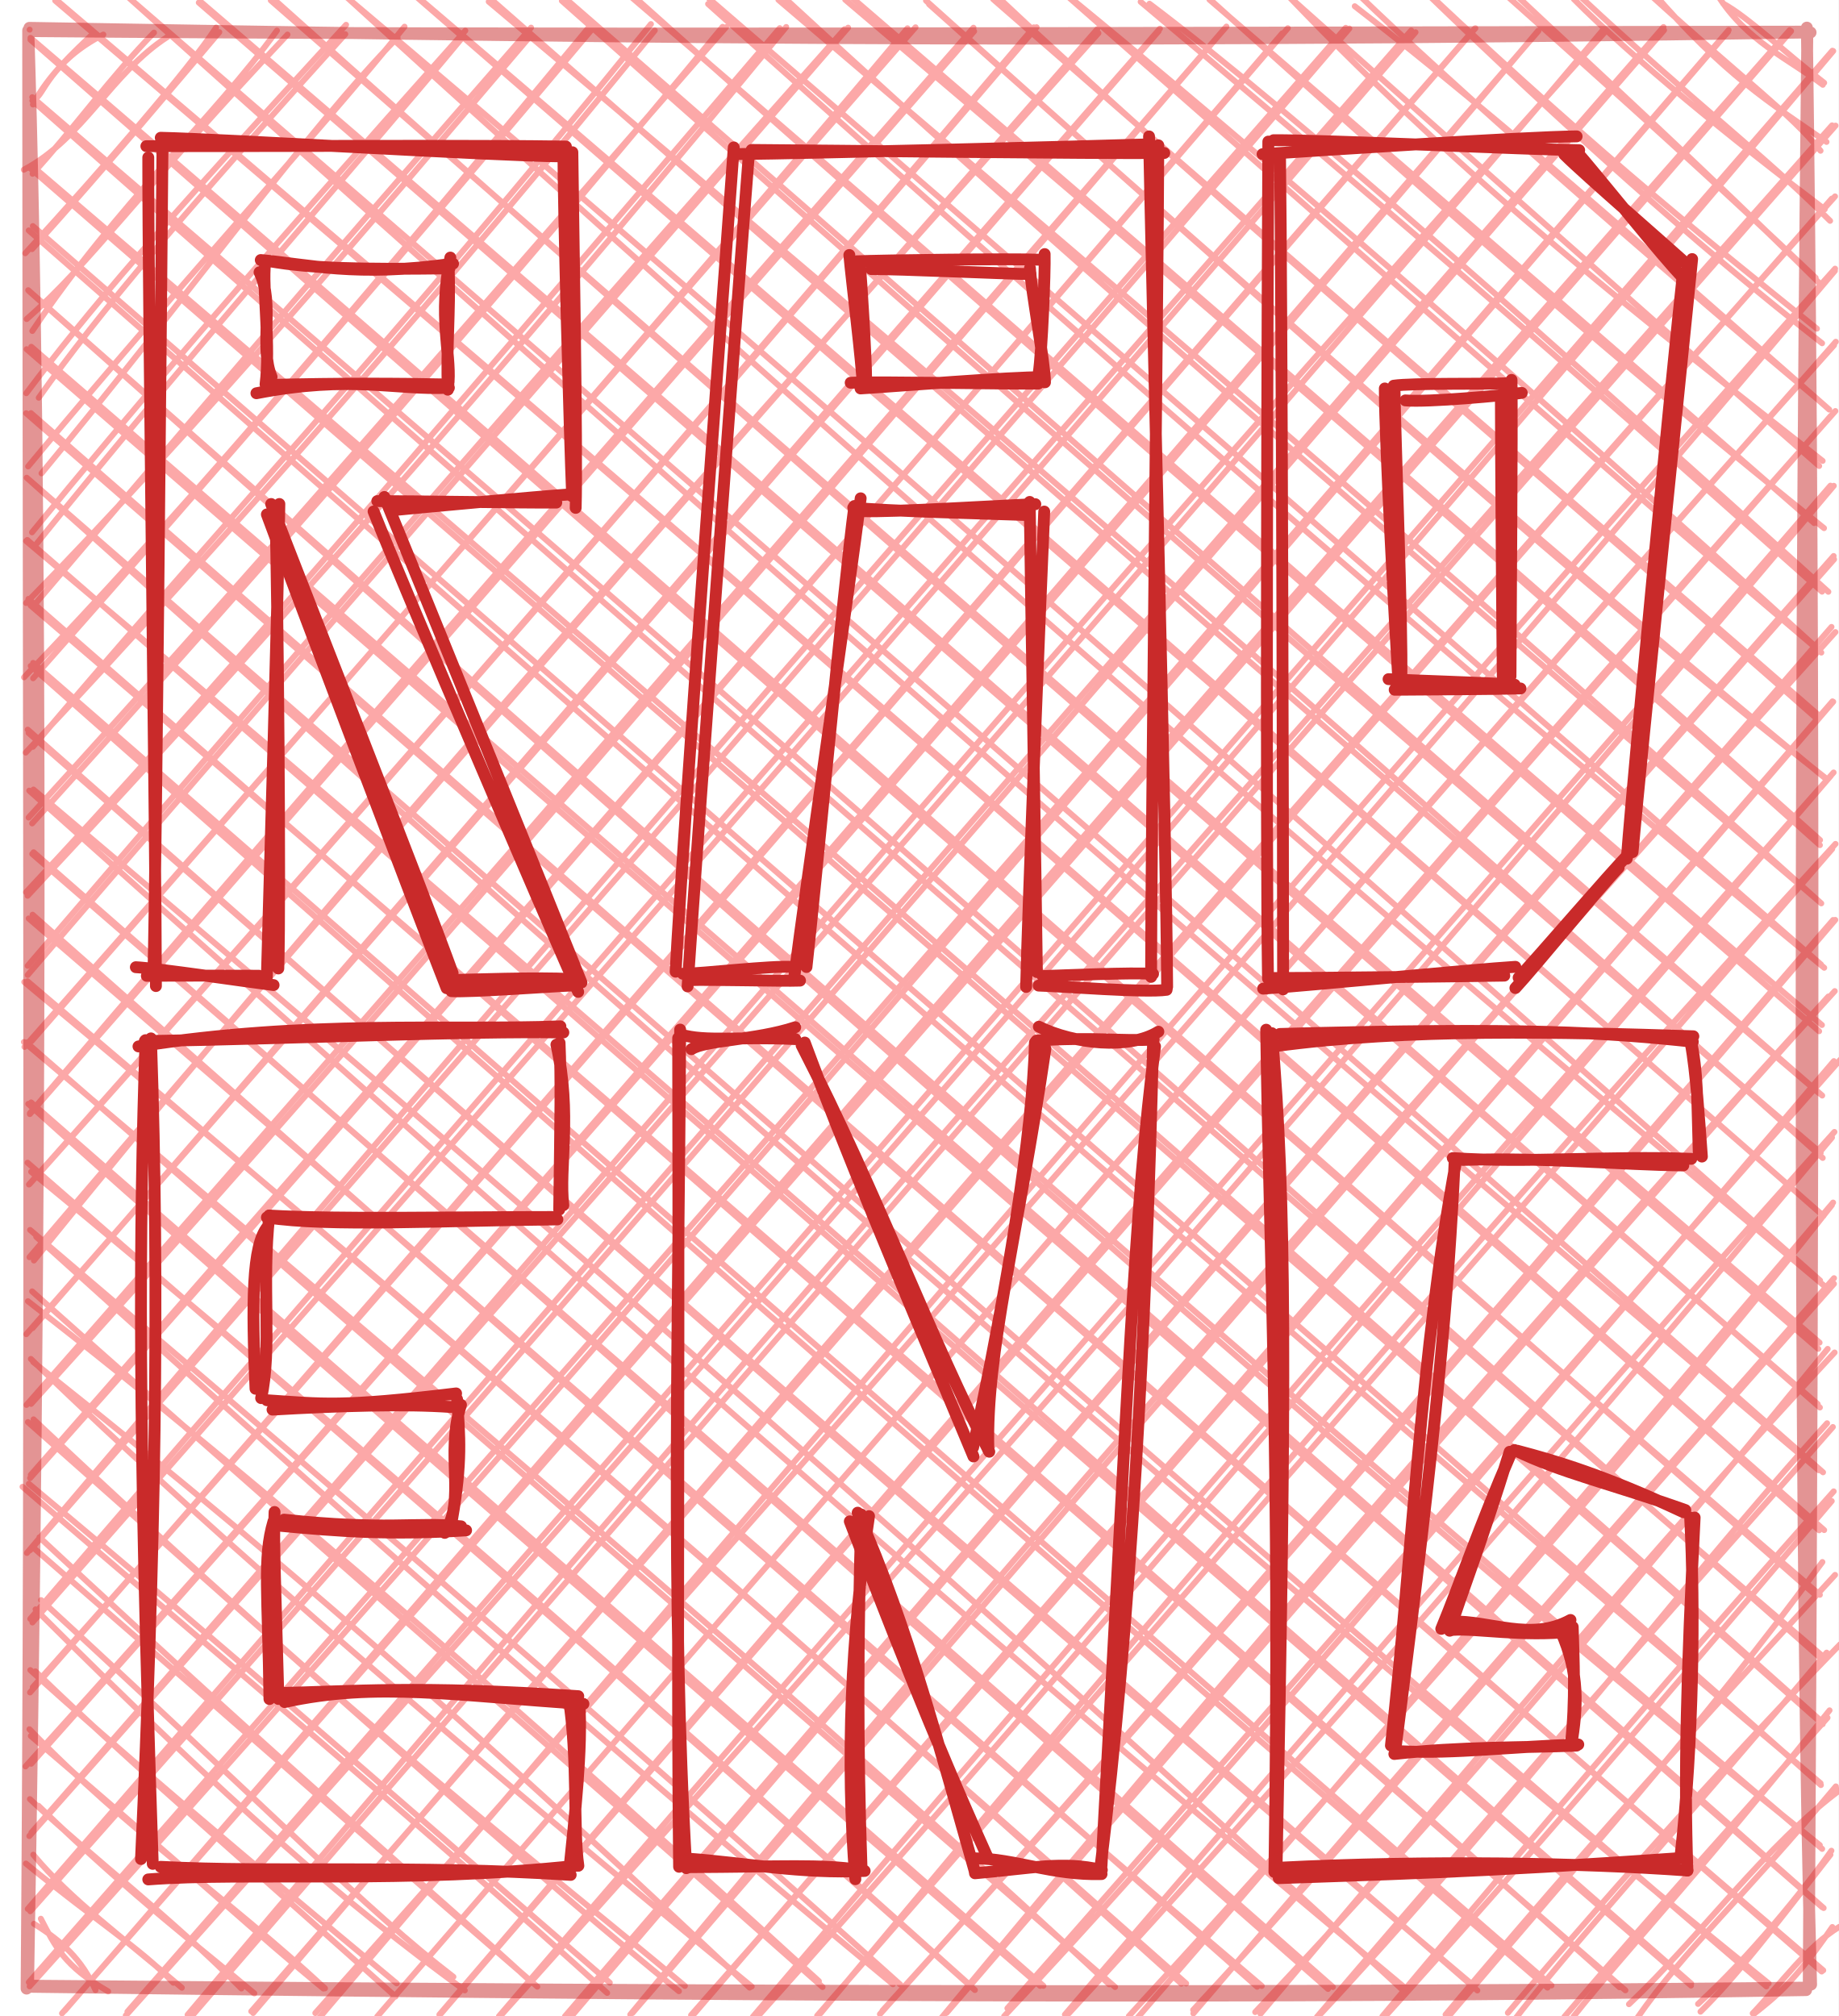
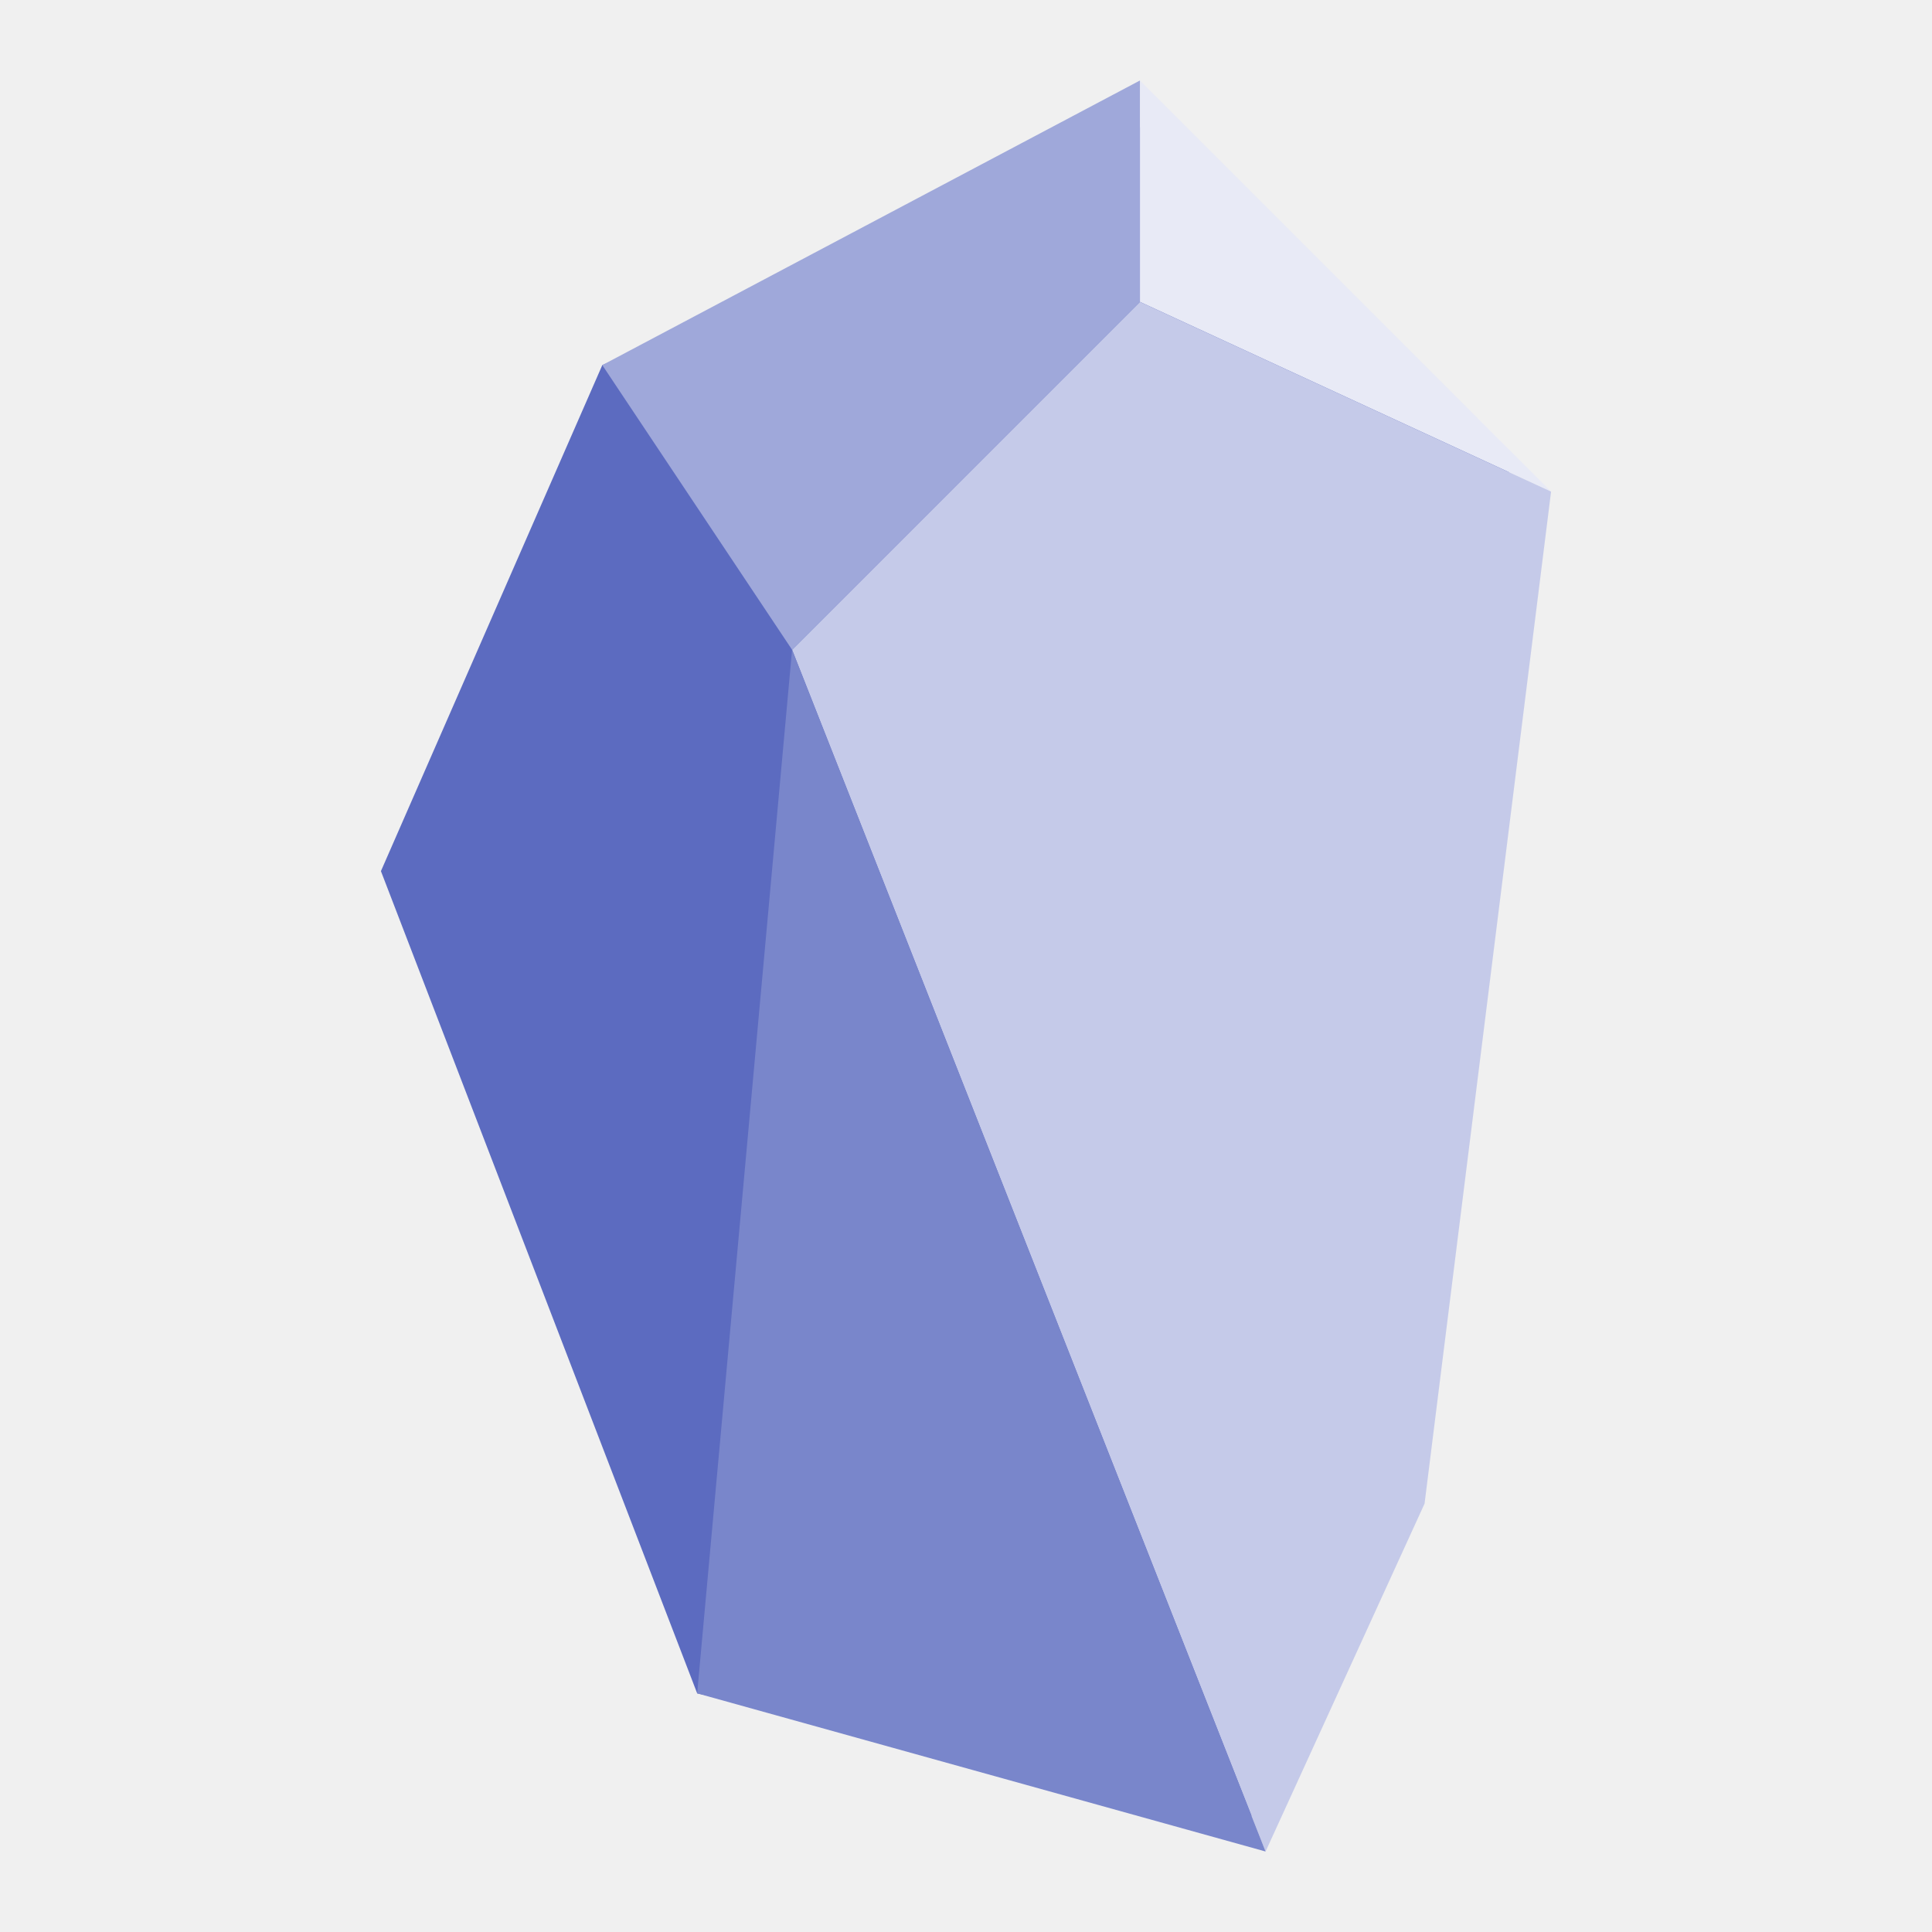
- <svg xmlns="http://www.w3.org/2000/svg" version="1.1" viewBox="0 0 620 680" width="620" height="680">
-   <defs>
-     <style class="style-fonts">
-       @font-face {
-         font-family: "Virgil";
-         src: url("https://excalidraw.com/Virgil.woff2");
-       }
-       @font-face {
-         font-family: "Cascadia";
-         src: url("https://excalidraw.com/Cascadia.woff2");
-       }
-     </style>
-   </defs>
-   <rect x="0" y="0" width="620" height="680" fill="#ffffff" />
-   <g stroke-opacity="0.5" fill-opacity="0.5" stroke-linecap="round" transform="translate(10 10) rotate(0 300 330)">
-     <path d="M0 0 C0 0, 0 0, 0 0 M0 0 C0 0, 0 0, 0 0 M1.87 23.19 C4.47 22.63, 6.8 10.91, 24.85 1.66 M1.11 25.26 C6.29 15.3, 14.85 7.65, 21.75 1.01 M-1.97 47.25 C18.1 36.64, 27.63 14.55, 46.52 2.41 M0.98 48.62 C14.19 34.34, 27.48 15.7, 41.93 1.01 M-1.47 75.42 C25.87 45.48, 53.73 13.34, 62.89 -0.7 M0.81 74.03 C26.45 45.52, 52.44 14.46, 63.96 0.84 M0.9 101.64 C29.52 58.91, 62.51 29.3, 83.39 0.31 M-1 97.62 C20.33 78.98, 36.84 54.87, 86.95 1.66 M3.07 124.16 C23.08 95.81, 52.52 61.17, 106.44 1.52 M-1.13 122.63 C20.2 94.31, 41.91 68.9, 106.71 -1.64 M4 149.66 C53.57 89.8, 93.5 33.88, 124.08 2.65 M-0.51 147.32 C48.02 88.78, 98.68 33.52, 126.42 -1 M2.47 173.25 C53.04 110.34, 112.65 42.88, 146.15 2.4 M0.8 169.55 C34.47 128.41, 70.64 85.85, 146.92 0.34 M-1.2 193.4 C60 130.61, 115.79 64.5, 168.23 2.89 M1.46 194.21 C45.99 141.74, 94.83 84.34, 169.09 -0.68 M-1.9 218.47 C49.13 165.12, 98.57 107.85, 189.73 -2.15 M1.17 218.78 C64.2 147.62, 125.38 76.45, 189.87 -0.39 M1.1 241.9 C59.43 172.69, 120.53 108.09, 209.51 -1.88 M-1.33 243.85 C71.12 166.48, 140.2 87.18, 210.82 0.28 M-0.35 265.76 C85.08 172.12, 169.33 74.03, 234.86 -0.85 M0.84 267.74 C86.04 173.59, 169.9 76.39, 233.69 -0.96 M-1.22 290.95 C59.83 225.65, 116.35 159.59, 252.95 -0.5 M-0.69 292.14 C92.16 192.8, 178.9 92.02, 255.13 -0.9 M-0.65 318.85 C83.81 220.4, 170.81 120.92, 276.01 -0.67 M-0.66 315.77 C97.29 201.39, 197.71 86.32, 274.81 -0.16 M-1.75 343.13 C93.62 235.22, 187.79 126.32, 298.74 -0.79 M0.68 341.15 C118.76 206.06, 234.6 72.88, 296.03 -0.46 M0.07 365.51 C75.62 276.71, 152.01 189.32, 318.28 -0.65 M0.07 365.78 C80.37 274.2, 159.9 182.42, 318.5 0.55 M-0.23 389.54 C97.01 279.92, 195.96 167.54, 338.62 -0.78 M-0.04 389.4 C104.91 272.05, 208.29 153.1, 339.55 -0.82 M1.44 415.17 C89.67 305.76, 183.11 199.56, 360.42 1.18 M-0.06 414.06 C82.38 317.23, 166.84 220.27, 360.02 -0.14 M-1.13 440.03 C128.2 292.67, 255.3 145.54, 380.72 0.52 M0.99 437.98 C125.37 294.61, 249.93 149.46, 381.15 -0.33 M-1.06 463.88 C81.87 369.58, 166.54 272.68, 403.58 -1.04 M0.48 463.54 C101.54 352.03, 198.8 238.08, 402.16 0.59 M0.15 488.56 C130.47 342.37, 256.83 194.29, 422.4 1.25 M0.38 487.5 C134.32 334.74, 269.48 180.35, 424.29 -0.49 M-0.92 513.82 C124.89 365.38, 251.59 218.81, 443.82 -0.62 M0.17 512.89 C137.95 355.22, 274.16 199.51, 445.03 -0.37 M0.93 537.26 C135.91 383.55, 270.33 230, 467.35 0.88 M0.21 536.04 C148.76 363.17, 296.36 194.25, 465.89 0.28 M1.06 559.11 C112.59 433.96, 225.36 303.25, 487.53 -0.47 M0.13 560.87 C166.11 370.96, 332.3 177.88, 487.37 -0.4 M-1.39 585.82 C119.97 451.44, 235.74 316.18, 508.78 0.46 M0.53 584.92 C200.38 360.51, 395.71 134.76, 508.68 0.4 M0.6 608.14 C176.69 407.48, 351.29 200.82, 531.55 0.43 M-0.11 609.31 C211.06 371.15, 418.45 133.34, 530.71 -0.05 M0.22 634.67 C174.6 438.27, 346.53 236.51, 551.16 0.18 M-0.64 633.89 C206.32 395.3, 416.59 153.16, 550.97 -0.88 M0.2 659.74 C133.75 511.25, 263.24 362.06, 572.76 0.67 M-0.28 658.62 C226.03 400.89, 446.49 147.17, 572.95 0.14 M11.85 668.18 C226.86 419.62, 443.64 170.01, 593.53 0.16 M10.91 669.12 C222.73 427.59, 436.64 182.38, 594 0.48 M32.97 668.54 C197.56 480.28, 363.91 288.69, 607.94 7.1 M32.41 669.84 C244.44 433.3, 452.81 191.79, 608.21 7.21 M53.26 669.61 C211.74 481.34, 373.66 296.02, 607.82 32.28 M54.6 670.13 C170.05 536.2, 283.34 404.06, 608.99 32.37 M74.73 668.44 C210.82 512.27, 345.48 356.52, 607.74 56.98 M75.36 668.99 C216.02 503.8, 356.15 340.86, 608.82 56.24 M97.6 670.7 C291.96 441.76, 489.05 214.77, 608.84 80.62 M96.33 669.01 C285.47 456.77, 474.08 241.3, 608.78 81.34 M118.57 668.58 C309.65 447.52, 501.43 225.89, 608.5 106.43 M117.21 670.18 C281.75 479.62, 447.28 289.02, 609.08 105.27 M138.66 669.24 C250.52 538.98, 363.2 411.05, 607.4 130.26 M138.17 669.54 C285.57 497.12, 436.87 322.89, 608.94 128.64 M158.27 670.06 C302.11 501.8, 451.16 334.51, 607.28 153.81 M158.79 669.94 C306.41 505.41, 452.55 339.13, 608.4 153.86 M181.83 671.09 C293.94 539.84, 405.95 408.4, 608.5 178.66 M180.53 670.09 C322.65 504.55, 468.54 335.93, 608.35 177.54 M203.29 668.97 C295.07 562.29, 388.76 453.31, 607.63 201.46 M202.54 669.53 C312.63 536.38, 426.73 405.7, 608.95 203.2 M224.19 669.14 C349.03 523.23, 478.7 376.11, 607.96 226.57 M223.05 669.71 C343.09 533.31, 459.75 399.75, 608.21 226.7 M246.19 669.42 C325.01 581.62, 400.94 491.72, 607.4 251.69 M243.91 670.23 C371.91 519.79, 501.6 370.88, 608.34 250.56 M266.73 669.06 C387.5 523.71, 511.58 380.76, 608.98 274.65 M265.56 669.9 C368.39 551.95, 468.63 437.24, 607.87 276.35 M287.59 668.2 C400.51 543.69, 507.71 418.7, 608.9 300.28 M286.73 669.38 C354.55 594.08, 422.08 515.19, 608.17 300.31 M307.08 671.11 C398.24 561.15, 491.86 452.16, 606.57 326.12 M309.22 668.94 C423.45 536.31, 538.18 401.89, 608.73 324.3 M329.72 667.4 C393.42 595.17, 454.19 524.89, 610.56 347.48 M328.62 670.09 C386.76 608.13, 443.33 541.53, 608.43 347.91 M349.11 669.53 C448.62 553.32, 547.56 439.59, 608.62 371.8 M350.47 669.07 C424.91 588.01, 497 506.27, 607.8 373.69 M373.28 670.95 C426.36 609.87, 473.85 553.3, 608.17 395.62 M370.68 670.02 C467.14 564.9, 560.42 456.91, 607.78 396.45 M392.36 667.96 C445.42 610.84, 494.95 550.87, 608.46 423.04 M392.43 669.14 C444.47 607.97, 497.92 546.28, 608.48 421.13 M413.29 668.68 C458.5 620.66, 503.52 570.71, 606.34 444.98 M415.08 669.27 C483.33 588.26, 550.26 509.06, 608.68 446.2 M432.36 672.49 C499.42 601.06, 559.16 521.69, 606.14 470.06 M434.09 670.33 C504.91 587.12, 574.82 509.54, 608.09 471.33 M455.51 671.9 C505.26 616.87, 545.69 569.44, 607.71 496.31 M456.18 670.09 C507.49 608.78, 560.53 546.76, 608.37 493.04 M477.66 671.1 C521.43 619.35, 565.4 570.45, 604.56 516.87 M477.49 669.54 C507.22 634.18, 536.83 599.57, 608.84 521.21 M499.33 673.08 C520.33 645.63, 550.29 613.38, 605.99 547.43 M498.49 668.94 C538.14 621.97, 579.19 576.9, 610.53 544.64 M517.56 670.25 C550.23 631.87, 577.36 602.07, 606.29 569.4 M520.65 670.16 C538.19 648.04, 560.66 624.73, 606.97 566.9 M539.33 666.02 C563.14 643.57, 585.62 611.86, 611.58 592.98 M541.79 671.14 C558.27 647.34, 577.54 630.45, 609.1 592.55 M562.63 665.93 C580.28 649.73, 598.01 627.79, 607.6 614.25 M563.45 668.55 C575.07 657.22, 588.25 640.05, 607.28 615.59 M581.06 669.12 C590.12 659.63, 599.26 646.62, 610.25 639.93 M581.53 669.24 C588.35 663.83, 594.98 658.83, 607.91 639.98 M0 660 C0 660, 0 660, 0 660 M0 660 C0 660, 0 660, 0 660 M26.48 661.7 C11.58 653.13, 8.62 646.49, 3.77 637.19 M22.21 661.28 C17.63 650.94, 10.84 644.71, 1.45 638.9 M51.32 660.47 C30.69 642.82, 14.07 631, 1.22 615.59 M48.45 658.79 C37.66 647.37, 22.29 637.86, -1.26 618.58 M75.76 662.37 C58.5 647.67, 35.37 630.43, 2.99 599.1 M71.4 660.73 C46.64 635.77, 21.65 617.15, 0.09 596.84 M99.6 660.68 C65.75 629.24, 33.8 608.22, -0.07 573.27 M99.08 660.75 C76.84 642.63, 59.21 625.73, 0.39 575.54 M123.38 663.44 C78.37 622.93, 35.79 586.59, 1.93 553.75 M123.78 659 C74.04 617.72, 27.45 578.13, 0.23 553.32 M142.91 656.79 C113.76 634.49, 81.65 601.17, 3.85 529.71 M146.74 661.37 C105.44 631.23, 69.26 599.93, 1.99 532.83 M168.62 658.04 C133.38 625.67, 94.55 593.56, 3.3 508.53 M171.2 660.11 C126.91 621.85, 84.4 584.28, 1.96 512.65 M194.75 662.22 C135.43 608.46, 75.93 558.86, -2.4 491.5 M195.64 658.77 C131.35 603.22, 67.87 547.15, -0.27 490.49 M220.97 659.87 C169.69 616.82, 117.14 577.85, 1.32 468.75 M218.96 661.64 C171.76 623.41, 126.94 582.69, -0.58 469.67 M242.79 660.43 C168.49 590.33, 97.8 526.06, 1.2 449.39 M243.5 660.06 C154.01 586.64, 65.08 511.17, 0.41 448.37 M266.16 658.25 C175.32 575.32, 77.32 489.25, -0.58 428.9 M267.39 660.22 C194.19 595.21, 120.06 531.82, 0.84 425.58 M291.14 659.29 C177.93 565.75, 69.68 468.12, 2.22 407.18 M293.55 659.36 C216.42 589.99, 136.77 521.2, 0.15 404.86 M318.75 661.24 C213.95 567.64, 106.76 476.12, -0.7 382.18 M316.76 659.28 C208.72 562.28, 99.03 466.26, 0.51 385.25 M341.86 659.83 C224.58 556.59, 106.85 455.11, 0.49 361.85 M340.77 659.85 C211.15 548.05, 80.52 435.34, -0.47 362.34 M364.06 659.32 C287.91 588.36, 207.37 518.01, -1.94 341.47 M366.04 660.22 C286.33 590.69, 204.25 520.65, -1.08 341.62 M388.38 659.09 C285.75 566.64, 183.77 475.59, -1.81 321.23 M390.01 659.03 C301.53 580.56, 211.87 501.8, -0.72 321 M415.5 659.86 C318.78 577.48, 221.61 493.87, 0.99 298.53 M413.94 660.14 C325.67 581.86, 238.29 505.14, -0.32 299.8 M437.86 660.88 C320.74 557.85, 207.3 457.84, 1.34 277.47 M439.49 660.22 C287.72 526.36, 135.28 394.58, 0.88 278.03 M462.55 660.79 C318.4 527.83, 172.32 400.79, 1.29 256.31 M464.36 660.95 C312.01 534.25, 164.6 403.93, -0.14 256.68 M488.2 661.39 C346.28 537.6, 203.99 416.23, -0.37 237.22 M487.21 659.98 C358.08 551.16, 229.2 438.87, -0.65 236.11 M513.21 659.7 C312.3 485.14, 110.48 308.66, 1.17 213.6 M511.86 660.43 C373.03 541.48, 234.32 421.38, 0.35 214.61 M538.13 661.34 C347.84 496.07, 163.56 335.11, -0.41 192.02 M536.16 660.31 C363.69 506.68, 187.8 354.55, 0.3 194.21 M560.3 659.05 C387.51 508.38, 214.43 353.82, -1.2 172.48 M560.26 659.73 C410.93 530.71, 260.47 399.67, -0.8 172.13 M586.44 659.01 C412.66 518.23, 242.08 369.01, -0.99 151.14 M585.68 660.02 C426.52 523.57, 264.42 382.22, -0.62 151.45 M604.85 654.6 C442.19 515.47, 276.95 371.4, -1.18 129.38 M604.32 655 C460.5 529.63, 314.55 403.52, 0.43 129.35 M604.98 633.58 C474.79 518.21, 345.3 404.36, 0.55 106.97 M604.51 633.32 C448.68 497.23, 291.04 361.11, -1.01 107.78 M604.48 613.64 C472.19 501.13, 340.66 388.77, -0.48 87.88 M603.7 612.37 C476.07 510.07, 352.5 401.47, -0.35 88.06 M603.94 591.48 C436.06 450.03, 273.49 307.84, -0.31 67.72 M604.06 592.11 C469.12 472.4, 332.96 354.63, 1.08 66.25 M604.66 571.57 C451.04 435.79, 301.31 308.03, -0.02 46.55 M604.68 570.98 C429.63 414.42, 253.22 261.72, 0.78 45.91 M604.34 549.62 C453.03 416.34, 304.12 282.82, 0.88 22.78 M604.5 548.49 C405.76 378.32, 210.19 208.68, 0.91 23.94 M602.37 528.1 C361.88 316.9, 120.84 105.7, 0.29 2.77 M603.71 527.93 C410.05 361.07, 213.47 190.13, 0.27 3.39 M605.16 506.1 C375.22 302.57, 142.43 103.53, 8.72 -10.27 M603.46 506.17 C419.38 342.87, 233 181.24, 8.62 -9.78 M603.36 485.93 C453.12 358.75, 304.1 231.92, 32.84 -11.31 M604.78 486.61 C469.45 367.44, 331.99 247.05, 32.8 -11.33 M602.98 463.59 C401.69 290.64, 198.77 113.19, 57.04 -9.12 M603.72 464.76 C416.41 300.75, 226.37 135.23, 57.48 -9.57 M603.19 444.96 C408.05 276.71, 216.72 110.21, 81.95 -10.62 M603.61 442.87 C464.4 323.42, 322.15 200.51, 81.32 -9.86 M604.99 423.55 C432.28 279.18, 265.07 133.2, 107.13 -10.79 M603.79 421.91 C409.64 249.57, 213.92 79.17, 106.96 -10.91 M604.51 399.79 C513.23 319.25, 415.78 236.7, 130.31 -11.19 M604.93 400.13 C437.21 253.08, 269.51 107.18, 131.46 -10.5 M604.67 380.58 C484.32 273.25, 368.69 170.18, 154.81 -9.45 M603.99 378.86 C508.27 297.28, 412.47 215.01, 154.59 -11.15 M604.5 359.53 C438.66 215.1, 274.58 70.97, 179.72 -11.35 M603.51 358.8 C459.72 236.48, 316.34 111.98, 179.47 -9.73 M604.41 335.74 C456.31 209.86, 308.48 79.09, 202.99 -10.91 M603.46 337.84 C453.83 208.42, 304.18 78.92, 203.7 -11.25 M605.17 316.43 C488 220.17, 372.63 120.37, 228.79 -8.66 M604.09 315.32 C470.95 198.85, 337.6 83.08, 229.17 -10.39 M603.39 294 C482.98 191.17, 362.14 88.73, 254.12 -11.13 M604.18 294.71 C518.68 217.76, 431.68 142.47, 252.5 -10.05 M603.72 275.07 C515.53 196.13, 426.32 118.12, 275.03 -10.09 M603.77 273.35 C518.4 196.88, 432.92 123.24, 276.74 -11.3 M605.23 252.28 C513.15 176.13, 424.33 99.6, 303.3 -8.57 M605.33 252.18 C538.56 199.71, 475.93 145.95, 302.27 -9.78 M602.41 232.17 C502.16 143.79, 400.21 58.39, 326.63 -10.89 M603.8 231.68 C546.35 181.5, 489.26 133.22, 324.9 -10.28 M603.33 209.11 C507.33 121.54, 408.99 36.64, 348.91 -12.45 M604.2 210.12 C543.13 158.45, 485.06 107.56, 350.55 -10.79 M606.57 189.61 C515.19 107.05, 426.92 28.38, 377.63 -8.75 M604.44 189.57 C550.74 141.84, 495.8 92.34, 374.66 -9.39 M601.79 166.44 C551.58 122.48, 495.57 73.94, 397.86 -10.11 M605.11 168.14 C539.82 115.64, 480.19 63.86, 399.1 -9.25 M604.64 145.46 C544.18 97.82, 485.6 52.46, 424.87 -10.92 M603.47 147.18 C543.8 94.89, 487.35 44.59, 424.62 -11.26 M606.87 128.15 C550.51 78.76, 496.58 30.36, 446.86 -7.9 M602.45 124.27 C542.04 73.56, 479.9 18.9, 447.51 -12.44 M602.72 100.86 C568.97 73.55, 533.26 45.59, 471.49 -12.4 M604.46 105.78 C560.93 71.72, 517.68 32.72, 471.11 -12.28 M603.89 85.85 C563.26 45.65, 529.66 15.07, 499.07 -13.71 M602.29 83.7 C570.25 53.16, 538.89 24.77, 496.9 -12.53 M607.16 64.49 C584.52 41.95, 560.09 23.5, 523.23 -10.9 M605.35 60.59 C574.09 36.98, 540.62 9.69, 520.74 -10.29 M605.95 37.87 C587.31 24.98, 571.31 15.23, 546.95 -13.13 M603.94 40.85 C593.42 27.98, 579.31 18.06, 546.59 -11.67 M604.7 18.6 C593.64 10.18, 578.81 3.87, 569.01 -11.99 M605.16 17.93 C591.95 7.77, 579.56 -4.21, 571.07 -8.82" stroke="#fa5252" stroke-width="2" fill="none" />
-     <path d="M-0.07 -0.61 C168.94 2.26, 336.21 5.1, 600.58 0.95 M-0.24 0.49 C175.26 2.06, 349.57 0.97, 599.66 0.67 M599.48 0.93 C596.55 264.75, 596.97 528.14, 600.75 659.39 M599.32 -0.69 C601.78 181.24, 601.69 361.83, 599.96 659.33 M599.06 661.27 C451.68 663.73, 304.5 664.14, 0.5 660.15 M599.38 660.43 C429.37 662.13, 259.33 662.08, -0.39 659.78 M-1.03 660.76 C0.59 456.68, -0.39 256.48, -0.5 0.28 M-0.54 660.39 C3.91 408.55, 4.48 155.5, -0.44 0.33" stroke="#c92a2a" stroke-width="4" fill="none" />
-   </g>
-   <g stroke-linecap="round">
-     <g transform="translate(130 170) rotate(0 32.00824 81.18254)">
-       <path d="M-0.37 -2.37 C10.81 24.83, 54.98 133.63, 66.09 161.44 M-4.02 2.52 C7.06 30.27, 53.36 138.3, 64.98 164.57" stroke="#c92a2a" stroke-width="4" fill="none" />
-     </g>
-   </g>
-   <mask />
-   <g stroke-linecap="round">
-     <g transform="translate(192.2308 331.7673) rotate(0 -20 0)">
-       <path d="M1.77 0.6 C-5.22 0.82, -33.47 2.98, -40 2.55 M-0.72 -1.54 C-8.25 -2.16, -36.06 -1.35, -42.23 -1.08" stroke="#c92a2a" stroke-width="4" fill="none" />
-     </g>
-   </g>
-   <mask />
-   <g stroke-linecap="round">
-     <g transform="translate(230 330) rotate(0 10 -140)">
-       <path d="M-2.16 -2.24 C0.29 -48.65, 14.05 -234, 17.44 -280.28 M1.87 2.71 C4.9 -43.07, 18.75 -230.22, 22.45 -276.8" stroke="#c92a2a" stroke-width="4" fill="none" />
-     </g>
-   </g>
-   <mask />
-   <g stroke-linecap="round">
-     <g transform="translate(250 50) rotate(0 70 0)">
-       <path d="M-1.13 1.97 C21.99 1.75, 113.7 -0.55, 137.55 -1.31 M3.46 0.58 C27.52 0.72, 119.65 1.85, 142.62 1.61" stroke="#c92a2a" stroke-width="4" fill="none" />
-     </g>
-   </g>
-   <mask />
-   <g stroke-linecap="round">
-     <g transform="translate(390 50) rotate(0 0 140)">
-       <path d="M0.61 -0.99 C0.47 45.45, -1.79 232.67, -1.82 279.5 M-2.51 -3.99 C-1.65 42.8, 3.37 235.01, 3.59 282.86" stroke="#c92a2a" stroke-width="4" fill="none" />
-     </g>
-   </g>
-   <mask />
-   <g stroke-linecap="round">
-     <g transform="translate(390 330) rotate(0 -20 0)">
-       <path d="M-1.16 -1.5 C-7.9 -2.05, -31.81 -0.97, -38.38 -0.77 M3.41 3.86 C-3.75 4.93, -32.06 2.64, -39.74 2.44" stroke="#c92a2a" stroke-width="4" fill="none" />
-     </g>
-   </g>
-   <mask />
-   <g stroke-linecap="round">
-     <g transform="translate(350 330) rotate(0 0 -80)">
-       <path d="M-0.33 -2.12 C-0.66 -28.81, -2.41 -134.36, -2.76 -160.7 M-3.96 2.9 C-3.4 -23.32, 0.97 -130.78, 2.14 -157.45" stroke="#c92a2a" stroke-width="4" fill="none" />
-     </g>
-   </g>
-   <mask />
-   <g stroke-linecap="round">
-     <g transform="translate(230 330) rotate(0 20 0)">
-       <path d="M2.41 0.6 C8.89 0.32, 33.88 1.01, 39.79 0.76 M0.27 -1.55 C6.29 -1.5, 30.22 -4.39, 37.44 -3.84" stroke="#c92a2a" stroke-width="4" fill="none" />
-     </g>
-   </g>
-   <mask />
-   <g stroke-linecap="round">
-     <g transform="translate(270 330) rotate(0 10 -80)">
-       <path d="M-2.09 -0.88 C1.32 -27.99, 16.92 -135.01, 20.24 -161.92 M1.97 -3.82 C5.04 -30.7, 14.54 -133.23, 18.13 -159.33" stroke="#c92a2a" stroke-width="4" fill="none" />
-     </g>
-   </g>
-   <mask />
-   <g stroke-linecap="round">
-     <g transform="translate(290 170) rotate(0 30 0)">
-       <path d="M0.77 2.4 C10.93 2.83, 49.15 0.42, 59.14 0.06 M-2.26 1.23 C7.62 2.38, 46.18 3.35, 56.44 3.72" stroke="#c92a2a" stroke-width="4" fill="none" />
-     </g>
-   </g>
-   <mask />
-   <g stroke-linecap="round">
-     <g transform="translate(290 130) rotate(0 30 0)">
-       <path d="M0.2 1.02 C10.45 0.43, 51.99 -2.98, 61.54 -2.75 M-3.13 -0.9 C6.88 -1.32, 49.12 -0.46, 60.15 -0.61" stroke="#c92a2a" stroke-width="4" fill="none" />
-     </g>
-   </g>
-   <mask />
-   <g stroke-linecap="round">
-     <g transform="translate(350 130) rotate(0 0 -20)">
-       <path d="M2.4 -1.05 C2.42 -7.23, -2.37 -32.65, -2.67 -39.54 M0.27 -4.08 C1.35 -10.96, 2.47 -38.22, 2.28 -44.3" stroke="#c92a2a" stroke-width="4" fill="none" />
-     </g>
-   </g>
-   <mask />
-   <g stroke-linecap="round">
-     <g transform="translate(350 90) rotate(0 -30 0)">
-       <path d="M0.59 -2.4 C-9.24 -2.79, -52.05 -2.24, -61.69 -1.85 M-2.53 2.46 C-11.21 2.35, -47.03 0.69, -56.2 0.77" stroke="#c92a2a" stroke-width="4" fill="none" />
-     </g>
-   </g>
-   <mask />
-   <g stroke-linecap="round">
-     <g transform="translate(290 90) rotate(0 0 20)">
-       <path d="M-0.09 -0.98 C0.56 4.88, 2.09 31.18, 2.08 37.97 M-3.58 -3.99 C-2.95 3.37, 0.72 32.71, 0.97 40.49" stroke="#c92a2a" stroke-width="4" fill="none" />
-     </g>
-   </g>
-   <mask />
-   <g stroke-linecap="round">
-     <g transform="translate(430 50) rotate(0 0 140)">
-       <path d="M-2.29 -2.24 C-2.57 44.79, -3.15 233.37, -2.4 280.06 M1.66 2.72 C2.29 50.43, 2.71 237.53, 2.7 283.72" stroke="#c92a2a" stroke-width="4" fill="none" />
-     </g>
-   </g>
-   <mask />
-   <g stroke-linecap="round">
-     <g transform="translate(430 50) rotate(0 50 0)">
-       <path d="M-0.51 -2.71 C16.65 -2.81, 85.61 0.43, 102.54 0.66 M-4.23 2 C12.82 0.87, 84.33 -3.84, 101.68 -4" stroke="#c92a2a" stroke-width="4" fill="none" />
-     </g>
-   </g>
-   <mask />
-   <g stroke-linecap="round">
-     <g transform="translate(530 50) rotate(0 20 20)">
-       <path d="M-2.48 2.11 C4.41 9, 32.9 33.62, 40.03 40.2 M1.36 0.78 C8 8.28, 31.59 37.91, 37.8 43.94" stroke="#c92a2a" stroke-width="4" fill="none" />
-     </g>
-   </g>
-   <mask />
-   <g stroke-linecap="round">
-     <g transform="translate(570 90) rotate(0 -10 100)">
-       <path d="M0.63 -2.62 C-2.66 30.01, -16.43 163.74, -19.46 197.41 M-2.46 2.13 C-6.11 34.87, -18.82 166.29, -21.4 199.64" stroke="#c92a2a" stroke-width="4" fill="none" />
-     </g>
-   </g>
-   <mask />
-   <g stroke-linecap="round">
-     <g transform="translate(550 290) rotate(0 -20 20)">
-       <path d="M-0.45 -2.27 C-6.8 4.21, -31.24 32.67, -37.88 39.77 M-4.14 2.66 C-10.7 9.53, -32.61 36.45, -38.97 43.27" stroke="#c92a2a" stroke-width="4" fill="none" />
-     </g>
-   </g>
-   <mask />
-   <g stroke-linecap="round">
-     <g transform="translate(510 330) rotate(0 -40 0)">
-       <path d="M-2.71 -0.92 C-16.3 -0.67, -68.5 -0.07, -81.17 -0.1 M1.01 -3.89 C-13.08 -3.02, -70.56 2.59, -84.04 3.47" stroke="#c92a2a" stroke-width="4" fill="none" />
-     </g>
-   </g>
-   <mask />
-   <g stroke-linecap="round">
-     <g transform="translate(470 130) rotate(0 0 50)">
-       <path d="M0.29 2.27 C0.51 18.94, 2.99 82.25, 2.56 98.96 M-3 1.03 C-3.04 18.19, 0.67 85.8, 1.71 102.03" stroke="#c92a2a" stroke-width="4" fill="none" />
-     </g>
-   </g>
-   <mask />
-   <g stroke-linecap="round">
-     <g transform="translate(472.3269 132.316) rotate(0 18.83655 -1.157983)">
-       <path d="M-2.33 -2.22 C3.99 -3.15, 28.96 -2.71, 35.59 -3.03 M1.61 2.74 C9.01 3.44, 35.21 1.01, 40.85 0.21" stroke="#c92a2a" stroke-width="4" fill="none" />
-     </g>
-   </g>
-   <mask />
-   <g stroke-linecap="round">
-     <g transform="translate(510 130) rotate(0 0 50)">
-       <path d="M-0.27 -1.86 C-0.03 14.62, -0.57 80.9, -0.62 98.13 M-3.86 3.31 C-3.86 20.16, -3.39 85.16, -3.2 100.75" stroke="#c92a2a" stroke-width="4" fill="none" />
-     </g>
-   </g>
-   <mask />
-   <g stroke-linecap="round">
-     <g transform="translate(510 230) rotate(0 -20 0)">
-       <path d="M2.75 2.22 C-4.2 2.44, -32.77 2.61, -39.68 2.65 M0.8 0.96 C-6.69 0.35, -34.98 -0.47, -41.74 -0.92" stroke="#c92a2a" stroke-width="4" fill="none" />
-     </g>
-   </g>
-   <mask />
-   <g stroke-linecap="round">
-     <g transform="translate(50.75132 54.28103) rotate(0 -0.375658 137.8595)">
-       <path d="M-0.75 -1.17 C-0.82 45.66, 1.79 231.92, 1.83 278.32 M4.04 -4.28 C3.62 42.08, 2.03 228.59, 0.99 274.72" stroke="#c92a2a" stroke-width="4" fill="none" />
-     </g>
-   </g>
-   <mask />
-   <g stroke-linecap="round">
-     <g transform="translate(50 50) rotate(0 70 0)">
-       <path d="M-0.64 -0.69 C22.52 -0.67, 117.19 -1.04, 140.84 -0.57 M4.21 -3.53 C26.9 -3.01, 116.4 2.54, 139.05 2.74" stroke="#c92a2a" stroke-width="4" fill="none" />
-     </g>
-   </g>
-   <mask />
-   <g stroke-linecap="round">
-     <g transform="translate(50 330) rotate(0 20 0)">
-       <path d="M-0.48 -0.84 C5.48 -0.95, 30.98 -0.92, 37.32 -0.88 M-4.19 -3.76 C2.46 -3.46, 34.39 1.28, 42.26 2.27" stroke="#c92a2a" stroke-width="4" fill="none" />
-     </g>
-   </g>
-   <mask />
-   <g stroke-linecap="round">
-     <g transform="translate(92.45679 330.0967) rotate(0 0 -80)">
-       <path d="M-2.46 -0.63 C-1.72 -27.16, 1.44 -133.19, 1.75 -160.1 M1.4 -3.43 C2.17 -29.41, 1.15 -130.42, 0.46 -156.52" stroke="#c92a2a" stroke-width="4" fill="none" />
-     </g>
-   </g>
-   <mask />
-   <g stroke-linecap="round">
-     <g transform="translate(192.2167 49.30139) rotate(0 0 60)">
-       <path d="M0.8 2.05 C1.02 22.72, 2.49 102.29, 1.92 122.01 M-2.22 0.7 C-2.24 20.78, -0.12 97.59, 0.73 118.09" stroke="#c92a2a" stroke-width="4" fill="none" />
-     </g>
-   </g>
-   <mask />
-   <g stroke-linecap="round">
-     <g transform="translate(190 170) rotate(0 -30 0)">
-       <path d="M-2.41 -0.47 C-12.51 -0.39, -52.88 -0.99, -62.76 -0.98 M1.48 -3.19 C-7.61 -2.59, -48.31 1.17, -57.86 2.12" stroke="#c92a2a" stroke-width="4" fill="none" />
-     </g>
-   </g>
-   <mask />
-   <g stroke-linecap="round">
-     <g transform="translate(150.0091 330.2124) rotate(0 -30 -80)">
-       <path d="M2.63 -1.98 C-7.13 -29.11, -48.49 -133.92, -58.56 -160.21 M0.61 3.11 C-9.39 -22.34, -50.19 -130.09, -60.01 -156.7" stroke="#c92a2a" stroke-width="4" fill="none" />
-     </g>
-   </g>
-   <mask />
-   <g stroke-linecap="round" transform="translate(90 90) rotate(0 30 20)">
-     <path d="M-2.06 -2.29 C13.36 -0.95, 30.06 3.62, 62.78 -1.07 M0.75 -1.92 C14.74 0.54, 30.63 0.92, 61.58 0.52 M61.87 -3.12 C57.76 16.82, 61.96 28.47, 61.28 38.83 M61.33 0.5 C61.81 15.54, 60.44 27.44, 61.04 41.45 M61.37 40.79 C43.18 41.68, 28.64 36.4, -3.53 42.64 M61.22 39.69 C44.2 39.32, 23.91 39.26, 1.8 39.82 M1.58 37.12 C-2.6 27.28, 2.59 12.3, -2.48 1.83 M-0.45 39.63 C1.13 26.9, -1.27 9.4, -0.74 0.39" stroke="#c92a2a" stroke-width="4" fill="none" />
-   </g>
-   <g stroke-linecap="round">
-     <g transform="translate(50 350) rotate(0 0 140)">
-       <path d="M0.9 0.25 C3.93 87.04, 2.25 174.41, -2.45 277.05 M-0.92 0.85 C-3.09 65.51, -3.53 129.27, 1.51 278.69" stroke="#c92a2a" stroke-width="4" fill="none" />
-     </g>
-   </g>
-   <mask />
-   <g stroke-linecap="round">
-     <g transform="translate(50 350) rotate(0 70 0)">
-       <path d="M-3.3 2.96 C53.7 -6.04, 100.89 -2.38, 138.99 -3.81 M-1.18 1.18 C55.03 0.17, 106.55 -2.26, 139.98 -1.74" stroke="#c92a2a" stroke-width="4" fill="none" />
-     </g>
-   </g>
-   <mask />
-   <g stroke-linecap="round">
-     <g transform="translate(190 350) rotate(0 0 30)">
-       <path d="M-2.36 2.36 C2.88 25.78, -1.57 43.96, -0.03 56.52 M-1.3 1.75 C-0.76 14.46, -0.99 25.48, -1.42 58.02" stroke="#c92a2a" stroke-width="4" fill="none" />
-     </g>
-   </g>
-   <mask />
-   <g stroke-linecap="round">
-     <g transform="translate(188.171 412.6042) rotate(0 -50 0)">
-       <path d="M-1.89 -2.11 C-35.92 -2.11, -74.86 -1.26, -97.34 -2.6 M-0.2 -1.29 C-40.18 -0.91, -76.92 1.25, -98.17 -1.96" stroke="#c92a2a" stroke-width="4" fill="none" />
-     </g>
-   </g>
-   <mask />
-   <g stroke-linecap="round">
-     <g transform="translate(90 410) rotate(0 0 30)">
-       <path d="M0.35 3.66 C-5.11 9.93, -5.09 29.95, -3.84 58.43 M0.81 -0.02 C-1.81 23.2, 1.8 45.03, -1.94 61.59" stroke="#c92a2a" stroke-width="4" fill="none" />
-     </g>
-   </g>
-   <mask />
-   <g stroke-linecap="round">
-     <g transform="translate(93.84151 473.8742) rotate(0 30 0)">
-       <path d="M-3.84 -1.57 C14.92 -0.32, 20.86 0.87, 59.97 -3.87 M-1.94 1.59 C20.32 0.3, 42.97 -0.4, 58.1 0.71" stroke="#c92a2a" stroke-width="4" fill="none" />
-     </g>
-   </g>
-   <mask />
-   <g stroke-linecap="round">
-     <g transform="translate(153.8415 473.8742) rotate(0 0 20)">
-       <path d="M1.61 -0.03 C-3.79 17.14, 3.43 31.57, -3.87 43.17 M0.3 -1.9 C1.11 10.36, 2.05 19.14, -1.42 38.7" stroke="#c92a2a" stroke-width="4" fill="none" />
-     </g>
-   </g>
-   <mask />
-   <g stroke-linecap="round">
-     <g transform="translate(153.8415 513.8742) rotate(0 -30 0)">
-       <path d="M3.34 2.32 C-21.82 3.93, -38.81 2.75, -61.16 0.6 M1.65 0.96 C-13.73 -0.54, -23.69 2.41, -58.04 -1.29" stroke="#c92a2a" stroke-width="4" fill="none" />
-     </g>
-   </g>
-   <mask />
-   <g stroke-linecap="round">
-     <g transform="translate(90.58628 511.1606) rotate(0 0 30)">
-       <path d="M2 -1.16 C1.55 8.4, 2.38 26.93, 3.3 61.91 M1.65 1.96 C-2.07 14.31, -0.12 26.74, 0.28 61.93" stroke="#c92a2a" stroke-width="4" fill="none" />
-     </g>
-   </g>
-   <mask />
-   <g stroke-linecap="round">
-     <g transform="translate(93.44979 570.812) rotate(0 50 0)">
-       <path d="M2.54 3.3 C33.41 -3.54, 60.39 1.17, 103.3 3.92 M-0.76 0.28 C25.5 -0.23, 47.02 -2.39, 101.56 1.31" stroke="#c92a2a" stroke-width="4" fill="none" />
-     </g>
-   </g>
-   <mask />
-   <g stroke-linecap="round">
-     <g transform="translate(193.4498 570.812) rotate(0 0 30)">
-       <path d="M1.88 3.3 C3.07 18.29, 0.27 43.07, -1.53 60.55 M-1.72 1.56 C1.57 22.24, -0.2 46.59, 1.59 58.5" stroke="#c92a2a" stroke-width="4" fill="none" />
-     </g>
-   </g>
-   <mask />
-   <g stroke-linecap="round">
-     <g transform="translate(193.4498 630.812) rotate(0 -70 0)">
-       <path d="M1.33 -1.53 C-55.15 4.64, -110.54 0.56, -143.45 3.12 M-1 1.59 C-52.67 -1.8, -101.44 0.88, -139.29 -1.13" stroke="#c92a2a" stroke-width="4" fill="none" />
-     </g>
-   </g>
-   <mask />
-   <g stroke-linecap="round">
-     <g transform="translate(230 630) rotate(0 0 -140)">
-       <path d="M1.43 0.14 C-3.9 -92.1, -1.09 -185.08, -0.63 -282.72 M-0.99 -0.33 C-1.73 -66.09, -0.98 -128.85, -1.3 -279.87" stroke="#c92a2a" stroke-width="4" fill="none" />
-     </g>
-   </g>
-   <mask />
-   <g stroke-linecap="round">
-     <g transform="translate(230 350) rotate(0 20 0)">
-       <path d="M3.16 3.9 C7.74 0.81, 24.87 0.89, 38.17 -3.5 M-0.44 -1.06 C7.87 1.45, 18.85 -0.41, 38.21 0.49" stroke="#c92a2a" stroke-width="4" fill="none" />
-     </g>
-   </g>
-   <mask />
-   <g stroke-linecap="round">
-     <g transform="translate(270 350) rotate(0 30 70)">
-       <path d="M0.33 2.6 C25.87 52.23, 44.7 103.71, 63.61 139.67 M1.38 1.65 C14.72 37.56, 32.36 79.42, 58.28 141.27" stroke="#c92a2a" stroke-width="4" fill="none" />
-     </g>
-   </g>
-   <mask />
-   <g stroke-linecap="round">
-     <g transform="translate(330 490) rotate(0 10 -70)">
-       <path d="M3.31 -0.96 C2.38 -33.89, 13.22 -72.9, 22.54 -136.27 M-1.84 -1.79 C9.57 -54.68, 18.33 -108.38, 19 -138.34" stroke="#c92a2a" stroke-width="4" fill="none" />
-     </g>
-   </g>
-   <mask />
-   <g stroke-linecap="round">
-     <g transform="translate(350 350) rotate(0 20 0)">
-       <path d="M0.33 -3.69 C12.16 2.12, 30.83 4.11, 40.63 -2.01 M-0.45 1 C17.27 -0.32, 29.15 1.3, 39.05 0.63" stroke="#c92a2a" stroke-width="4" fill="none" />
-     </g>
-   </g>
-   <mask />
-   <g stroke-linecap="round">
-     <g transform="translate(390 350) rotate(0 -10 140)">
-       <path d="M-0.49 2.96 C-7.51 56.78, -9.61 119.12, -18.54 279.31 M-1.14 1.29 C-3.54 98.55, -8.48 196.68, -18.99 280.56" stroke="#c92a2a" stroke-width="4" fill="none" />
-     </g>
-   </g>
-   <mask />
-   <g stroke-linecap="round">
-     <g transform="translate(370 630) rotate(0 -20 0)">
-       <path d="M1.47 2.13 C-15.05 2.61, -28.04 -3.11, -41.31 -3.18 M1.57 0.76 C-11.69 -2.34, -21.71 0.16, -41.21 1.86" stroke="#c92a2a" stroke-width="4" fill="none" />
-     </g>
-   </g>
-   <mask />
-   <g stroke-linecap="round">
-     <g transform="translate(330 630) rotate(0 -20 -60)">
-       <path d="M2.97 -3.64 C-15.71 -45.14, -30.37 -82.79, -43.42 -116.85 M-1.39 0.84 C-12.89 -39.37, -23.67 -81.09, -40.77 -119.77" stroke="#c92a2a" stroke-width="4" fill="none" />
-     </g>
-   </g>
-   <mask />
-   <g stroke-linecap="round">
-     <g transform="translate(290 510) rotate(0 0 60)">
-       <path d="M3.06 1.39 C-2.99 41.5, -4.87 83.61, -1.55 123.85 M0.48 0.85 C-0.78 41.99, -0.88 79.77, 0.52 119.77" stroke="#c92a2a" stroke-width="4" fill="none" />
-     </g>
-   </g>
-   <mask />
-   <g stroke-linecap="round">
-     <g transform="translate(290 630) rotate(0 -30 0)">
-       <path d="M1.59 1.07 C-20.03 2.11, -38.85 -1.69, -57.54 -3.04 M-0.41 0.67 C-13.7 -1.21, -24.96 -0.37, -58.11 -0.2" stroke="#c92a2a" stroke-width="4" fill="none" />
-     </g>
-   </g>
-   <mask />
-   <g stroke-linecap="round">
-     <g transform="translate(570 350) rotate(0 -70 0)">
-       <path d="M1.04 -0.46 C-42.92 -1.89, -95.28 -3.25, -140.24 2.91 M0.86 1.37 C-27.66 -1.7, -55.59 -3.53, -138.43 -1.24" stroke="#c92a2a" stroke-width="4" fill="none" />
-     </g>
-   </g>
-   <mask />
-   <g stroke-linecap="round">
-     <g transform="translate(430 350) rotate(0 0 140)">
-       <path d="M-3.01 -2.68 C-1.95 73.07, 1.85 144.44, -0.23 281.44 M-1.1 -1.51 C3.74 55.31, 3.77 112.99, 0.47 281.34" stroke="#c92a2a" stroke-width="4" fill="none" />
-     </g>
-   </g>
-   <mask />
-   <g stroke-linecap="round">
-     <g transform="translate(430 630) rotate(0 70 0)">
-       <path d="M1.22 3.5 C31.93 2.36, 67.96 1.62, 136.65 -3.27 M1.32 -0.01 C51.69 -2.55, 103.2 -1.66, 139.04 0.92" stroke="#c92a2a" stroke-width="4" fill="none" />
-     </g>
-   </g>
-   <mask />
-   <g stroke-linecap="round">
-     <g transform="translate(570 630) rotate(0 0 -60)">
-       <path d="M-3.35 -3.27 C1.12 -42.85, 1.54 -87.47, -0.03 -118.12 M-0.96 0.92 C-2.11 -31.58, -1.21 -65.76, 1.48 -118.13" stroke="#c92a2a" stroke-width="4" fill="none" />
-     </g>
-   </g>
-   <mask />
-   <g stroke-linecap="round">
-     <g transform="translate(571.1757 348.4426) rotate(0 0 20)">
-       <path d="M-1.02 3.41 C0.75 12.71, 1.83 29.14, 2.75 41.67 M-1.18 1.56 C1.46 13, 1.16 24.04, 1.69 40.62" stroke="#c92a2a" stroke-width="4" fill="none" />
-     </g>
-   </g>
-   <mask />
-   <g stroke-linecap="round">
-     <g transform="translate(570 390) rotate(0 -40 0)">
-       <path d="M-2.35 3.11 C-22.86 2.9, -48.07 0.37, -76.62 1.25 M0.35 0.88 C-27.29 -0.2, -55.02 2.36, -80.08 0.62" stroke="#c92a2a" stroke-width="4" fill="none" />
-     </g>
-   </g>
-   <mask />
-   <g stroke-linecap="round">
-     <g transform="translate(490 390) rotate(0 -10 100)">
-       <path d="M1.12 1.24 C-11.15 67.06, -13.53 133.25, -20.94 198.77 M0.56 1.52 C-1.56 46.33, -5.31 90.51, -19.42 199.92" stroke="#c92a2a" stroke-width="4" fill="none" />
-     </g>
-   </g>
-   <mask />
-   <g stroke-linecap="round">
-     <g transform="translate(470 590) rotate(0 30 0)">
-       <path d="M2.81 0.72 C20.69 1.58, 39.56 -0.85, 62.24 -1.58 M0.21 1.62 C22.6 -0.91, 43.88 -0.45, 61.65 -1.2" stroke="#c92a2a" stroke-width="4" fill="none" />
-     </g>
-   </g>
-   <mask />
-   <g stroke-linecap="round">
-     <g transform="translate(530 590) rotate(0 0 -20)">
-       <path d="M-0.18 -1.14 C2.07 -14.29, 2.56 -25.82, -3.58 -39.57 M-0.29 -1.53 C1.44 -16.43, 0.63 -30.79, 0.36 -41.24" stroke="#c92a2a" stroke-width="4" fill="none" />
-     </g>
-   </g>
-   <mask />
-   <g stroke-linecap="round">
-     <g transform="translate(530 550) rotate(0 -20 0)">
-       <path d="M-0.39 -3.58 C-13.81 3.77, -27.45 -3.43, -40.57 -3.06 M-0.33 0.36 C-16.53 2.1, -31.72 -0.79, -39.95 -0.25" stroke="#c92a2a" stroke-width="4" fill="none" />
-     </g>
-   </g>
-   <mask />
-   <g stroke-linecap="round">
-     <g transform="translate(490 550) rotate(0 10 -30)">
-       <path d="M-3.97 -0.57 C2.19 -15.45, 9.05 -35.71, 19.33 -59.27 M-1.12 0.05 C3.45 -14.35, 8.94 -27.6, 19.1 -60.31" stroke="#c92a2a" stroke-width="4" fill="none" />
-     </g>
-   </g>
-   <mask />
-   <g stroke-linecap="round">
-     <g transform="translate(510 490) rotate(0 30 10)">
-       <path d="M1.67 -0.67 C14.47 2.71, 30.69 7.41, 57.76 20.09 M0.74 -0.9 C16.88 6.96, 33.29 10.42, 58.34 19.34" stroke="#c92a2a" stroke-width="4" fill="none" />
-     </g>
-   </g>
-   <mask />
+ <svg xmlns="http://www.w3.org/2000/svg" viewBox="0 0 48 48" width="48px" height="48px">
+   <polygon fill="#5c6bc0" points="9.464,21.643 14.964,9.071 28.321,3.155 37.5,11.736 34.25,37.185 31.096,45.118 17.321,42.071" />
+   <polygon fill="#e8eaf6" points="38.536,12.214 28.321,7.5 28.321,2" />
+   <polygon fill="#c5cae9" points="28.321,7.5 19.679,16.143 31.443,46 35.393,37.357 38.536,12.214" />
+   <polygon fill="#9fa8da" points="28.321,7.5 19.679,16.143 14.964,9.071 28.321,2" />
+   <polygon fill="#7986cb" points="17.321,42.071 19.679,16.143 31.443,46" />
</svg>
